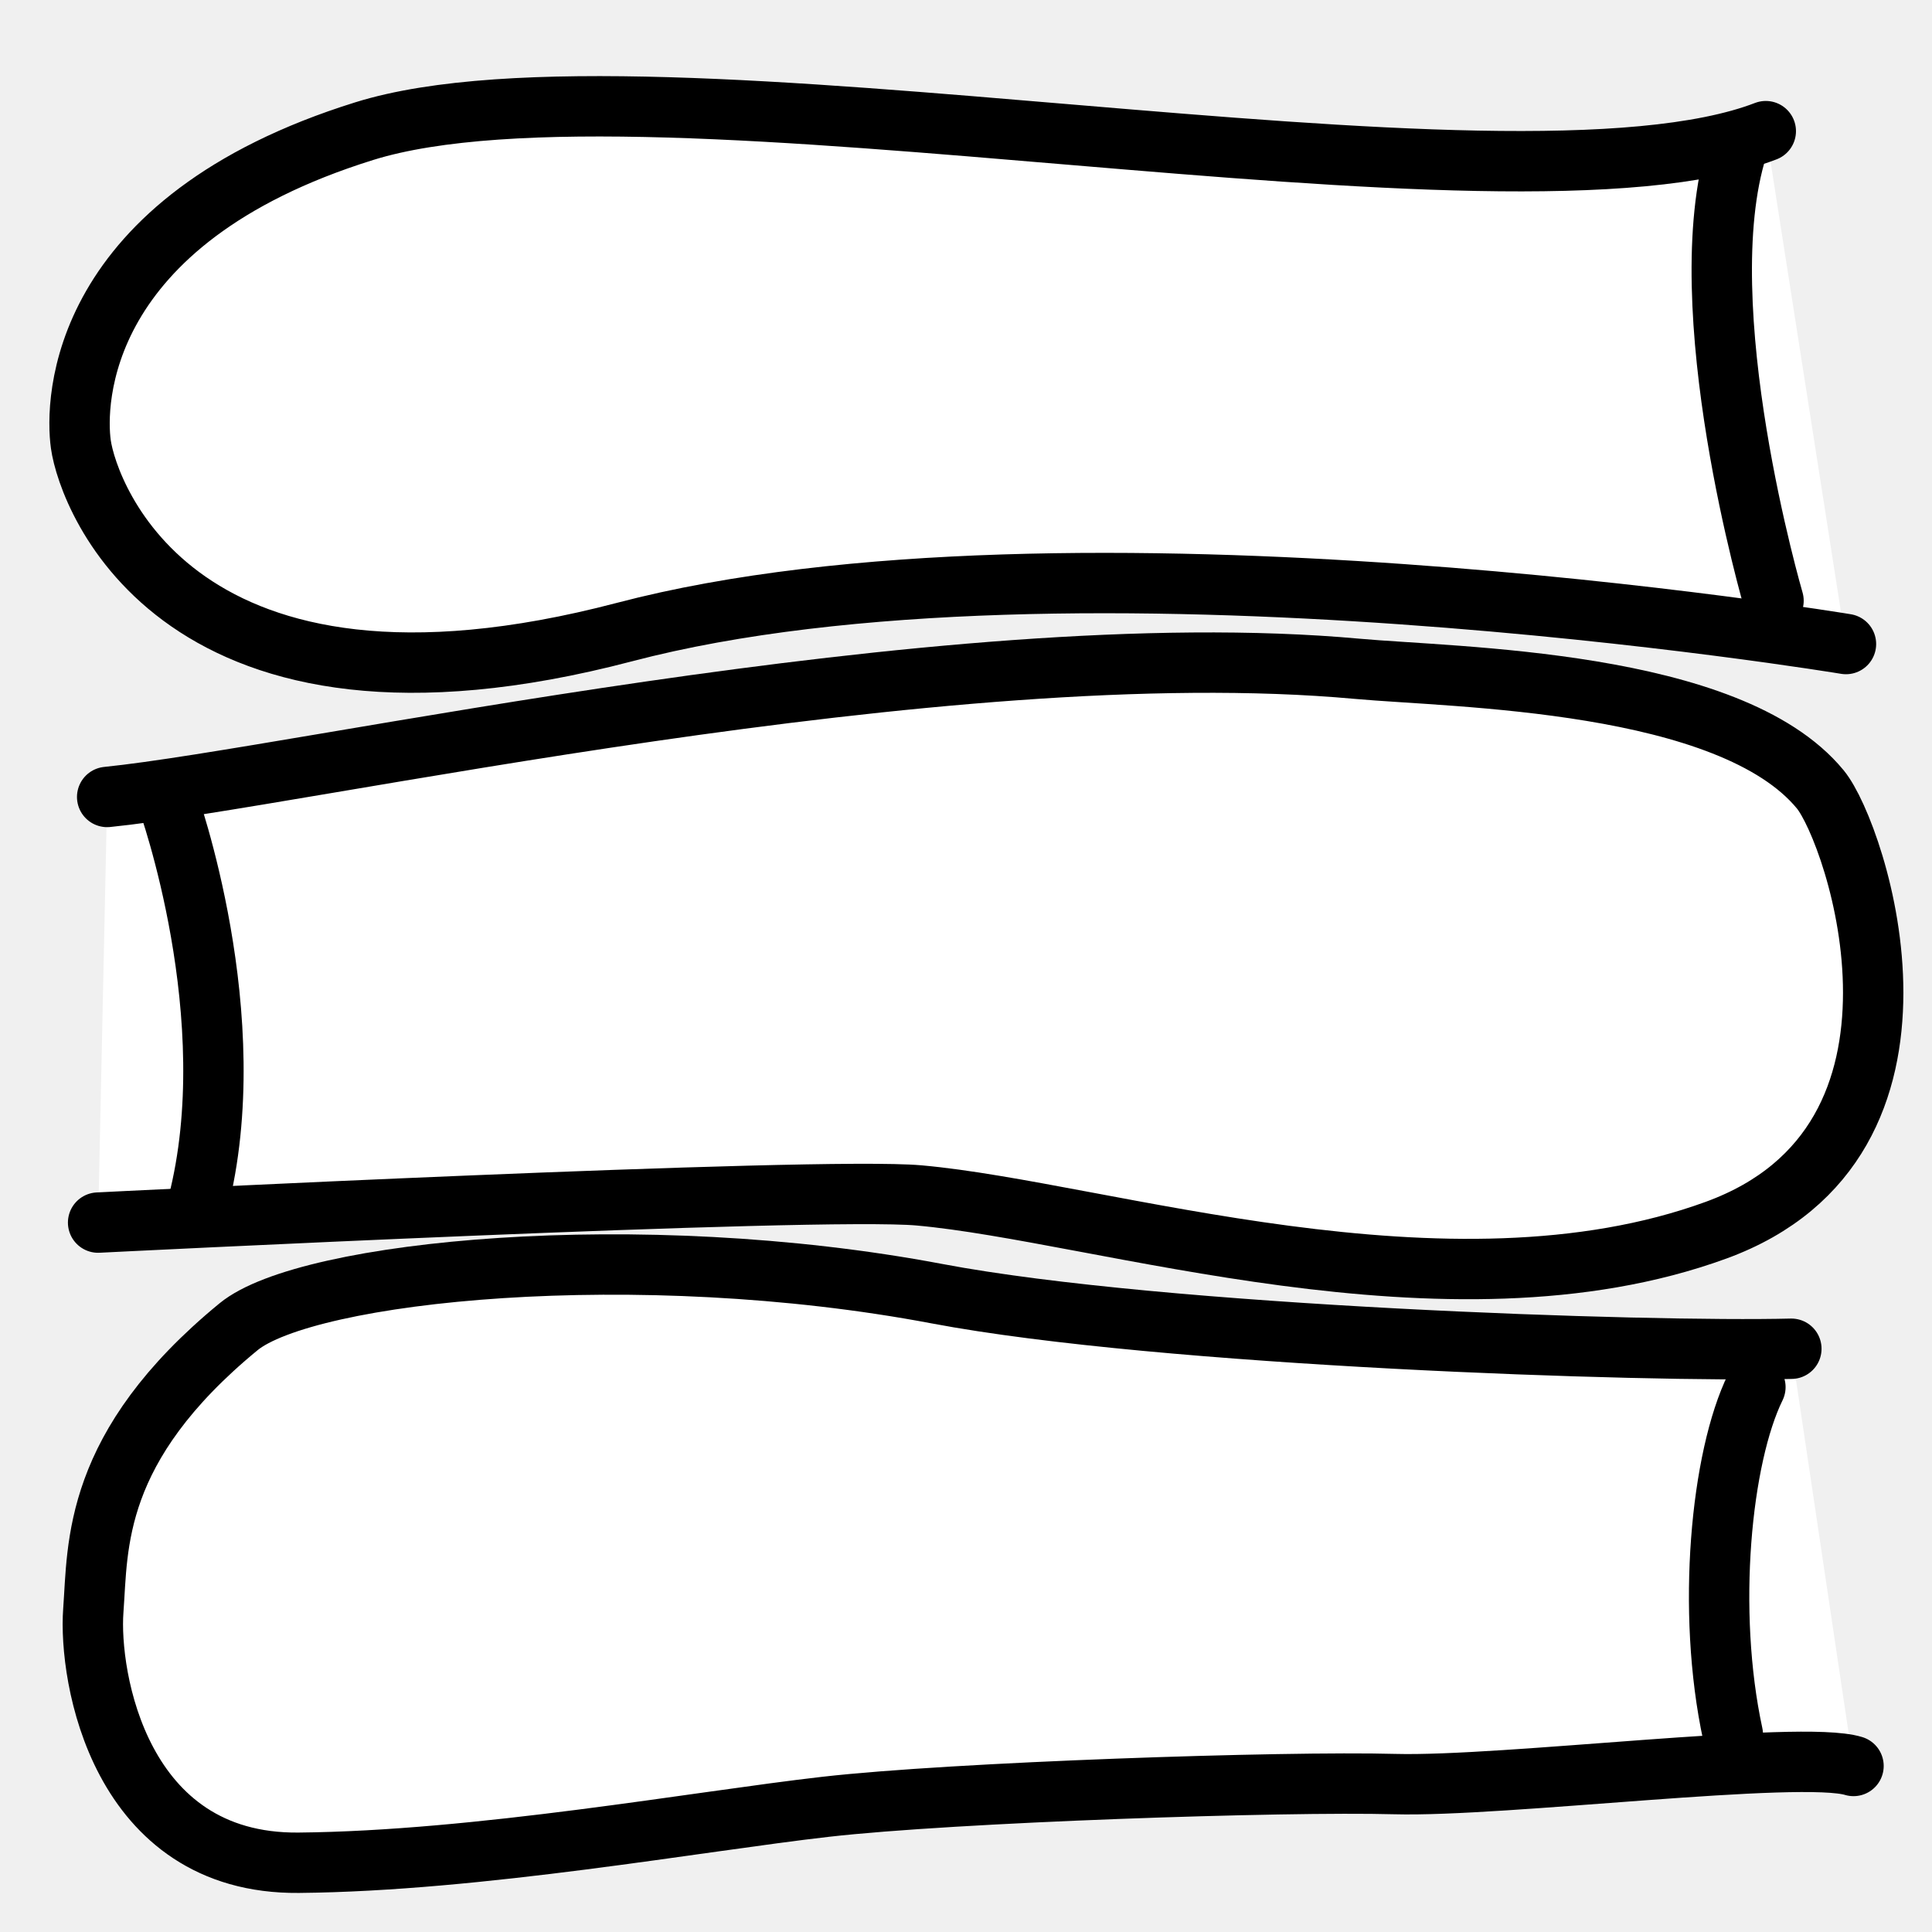
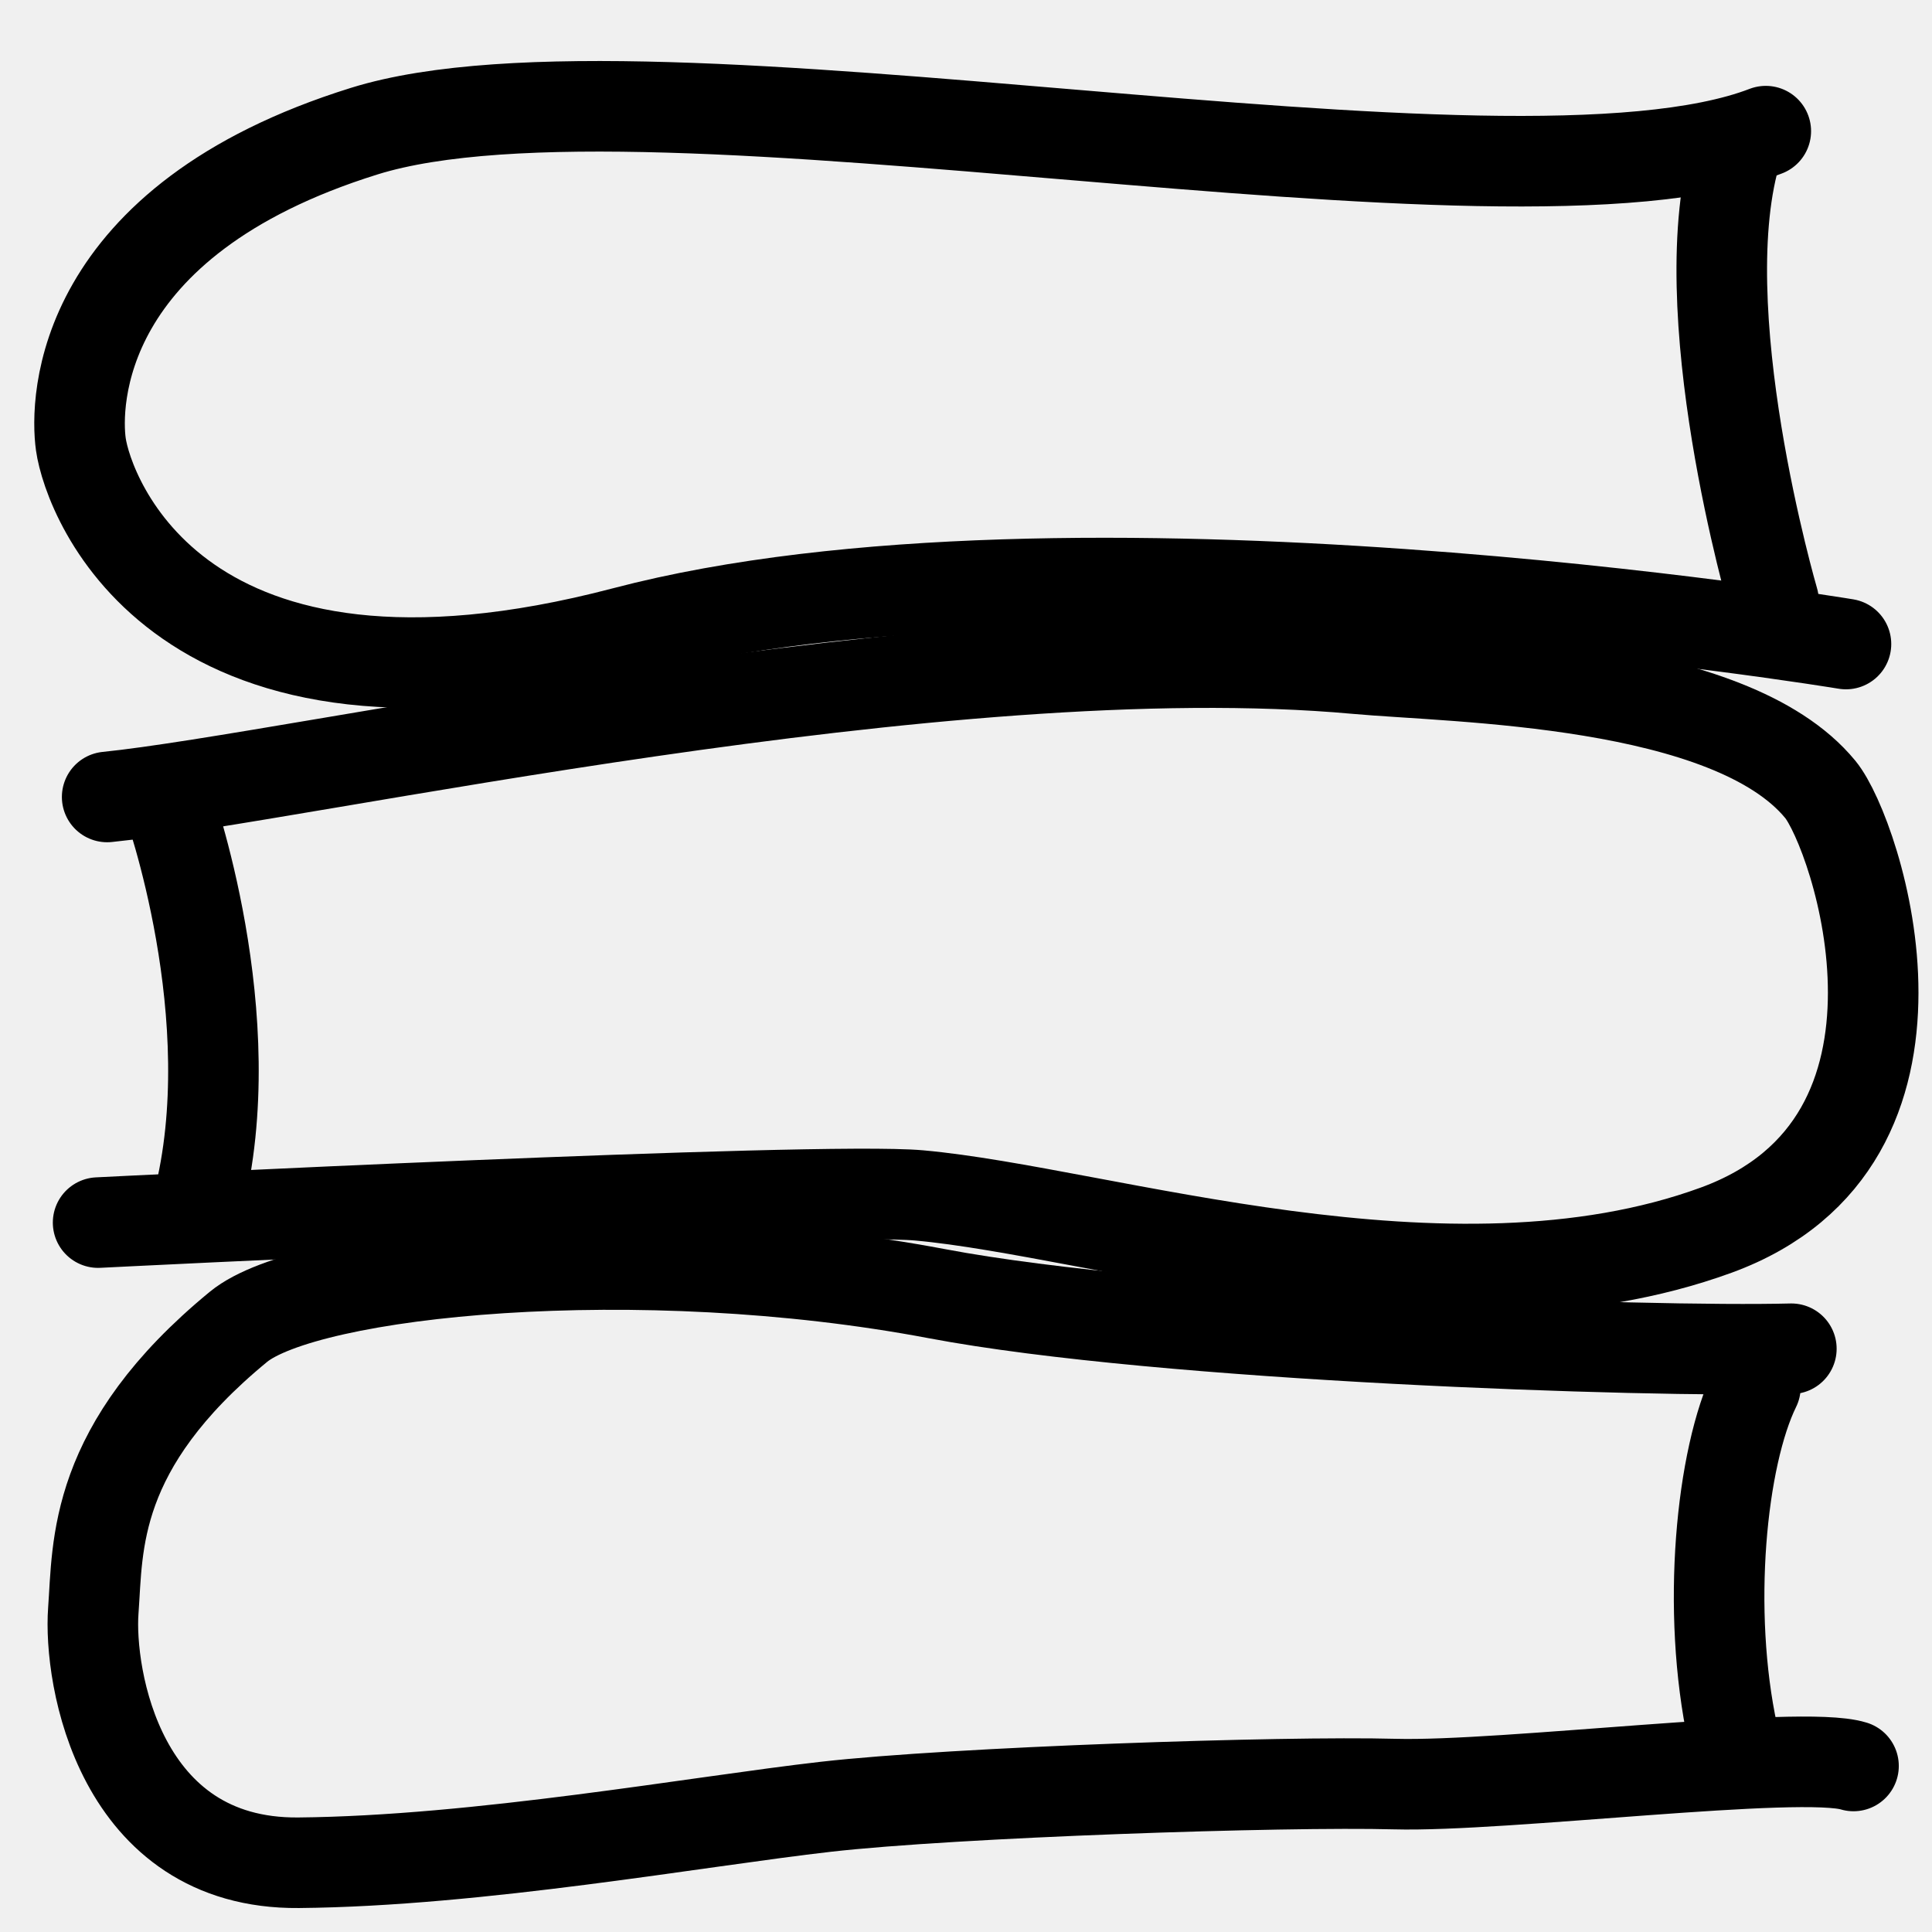
<svg xmlns="http://www.w3.org/2000/svg" version="1.1" id="Layer_1" x="0px" y="0px" viewBox="0 0 1280 1280" style="enable-background:new 0 0 1280 1280;" xml:space="preserve">
  <style type="text/css">
- 	.st0{fill:#FFFFFF;stroke:#000000;stroke-width:40;stroke-linecap:round;stroke-miterlimit:10;}
+ 	.st0{fill:#FFFFFF00;stroke:#000000;stroke-width:60;stroke-linecap:round;stroke-miterlimit:10;}
</style>
  <path class="st0" d="M1169.88,86.89c-172.45,66.37-737.76-59.46-928.57,0S49.73,266.96,53.56,294.31  c4.85,34.64,65.31,201.89,360.2,124.45s809.24,7.93,809.24,7.93" />
  <path class="st0" d="M71,528.01c128-13,554.9-109.85,828-84.93c65,5.93,247,6.93,307,79.93c23.9,29.08,92.53,233.01-69,292  c-178,65-407.28-12.2-528-23.01c-67-6-544,18-544,18" />
  <path class="st0" d="M1186.82,893.58c-95.28,2.39-416.44-8.2-566-36.47C422.74,819.65,203.21,841.88,158,879.05  C61,958.79,65,1024,61.82,1067.08c-3.19,43.33,17,168.11,136,167.04S462,1206.74,547,1197.05S851,1180,924,1182  c72.17,1.98,269-22.78,304-12" />
  <path class="st0" d="M1148.02,1149c-17.67-81.87-7.82-183.54,14.98-230" />
  <path class="st0" d="M131,798c32-124-20-268-20-268" />
  <path class="st0" d="M1150.98,98C1118,203,1175,398,1175,398" />
</svg>
